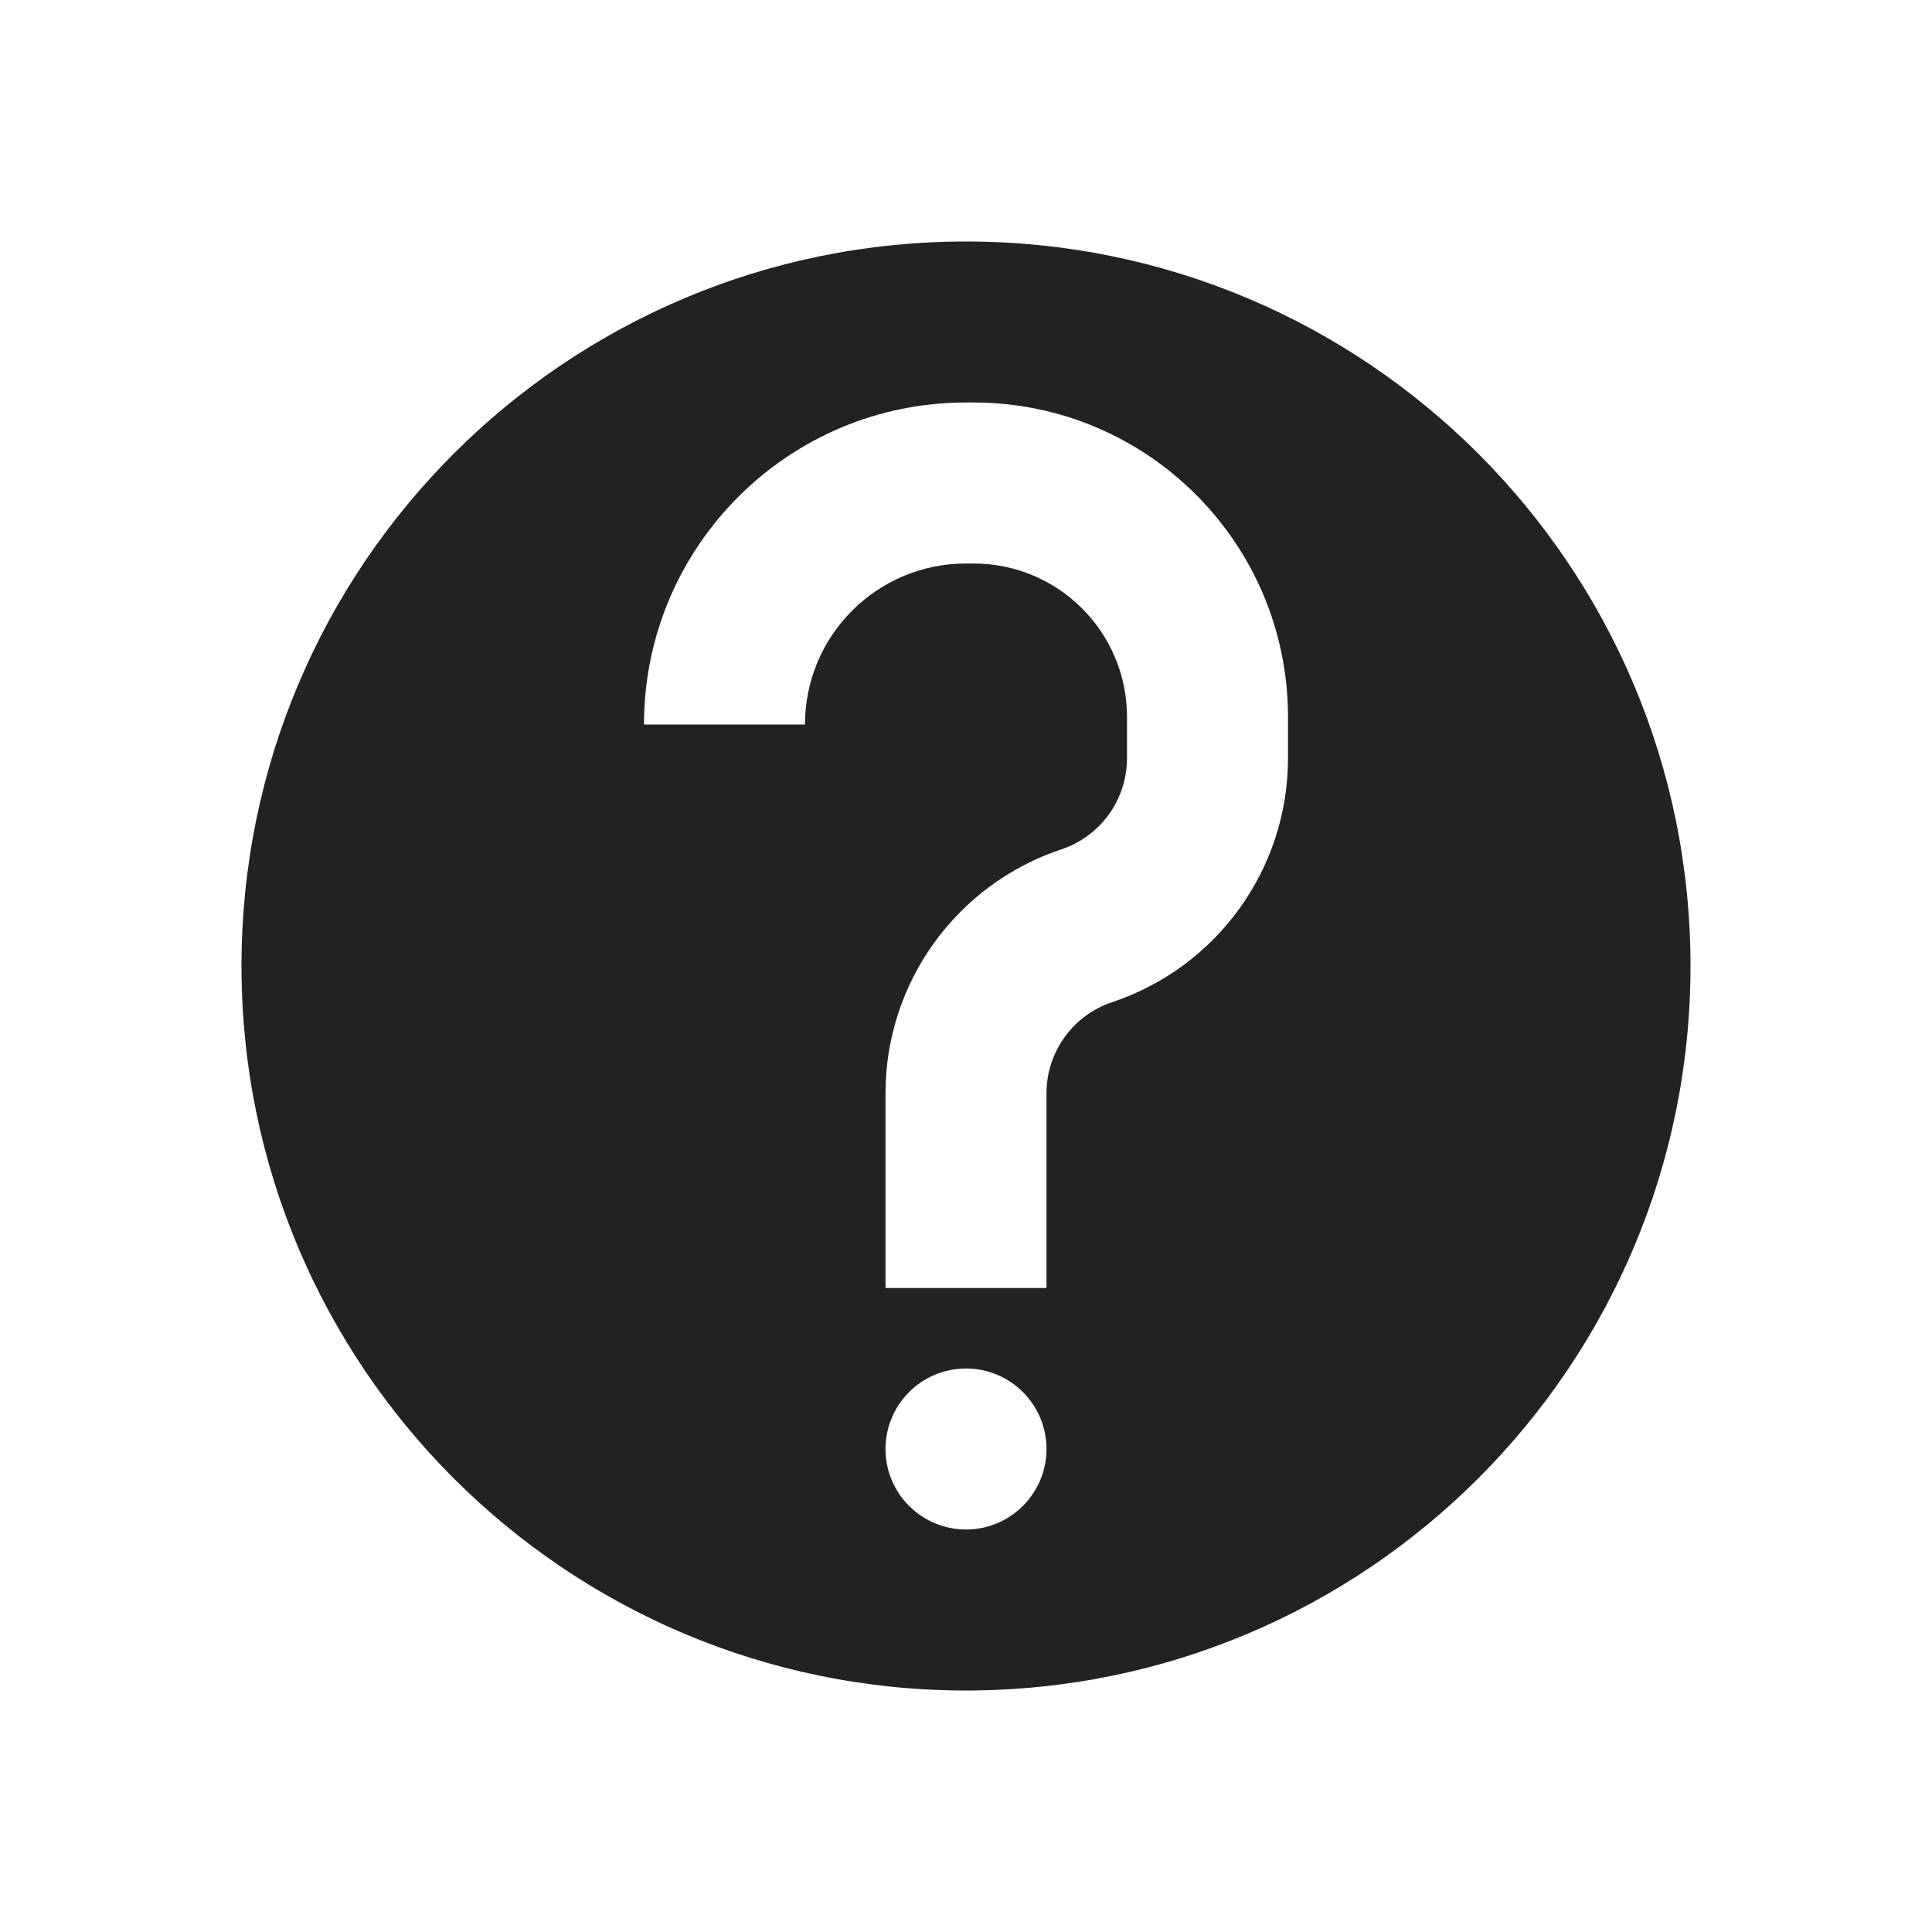
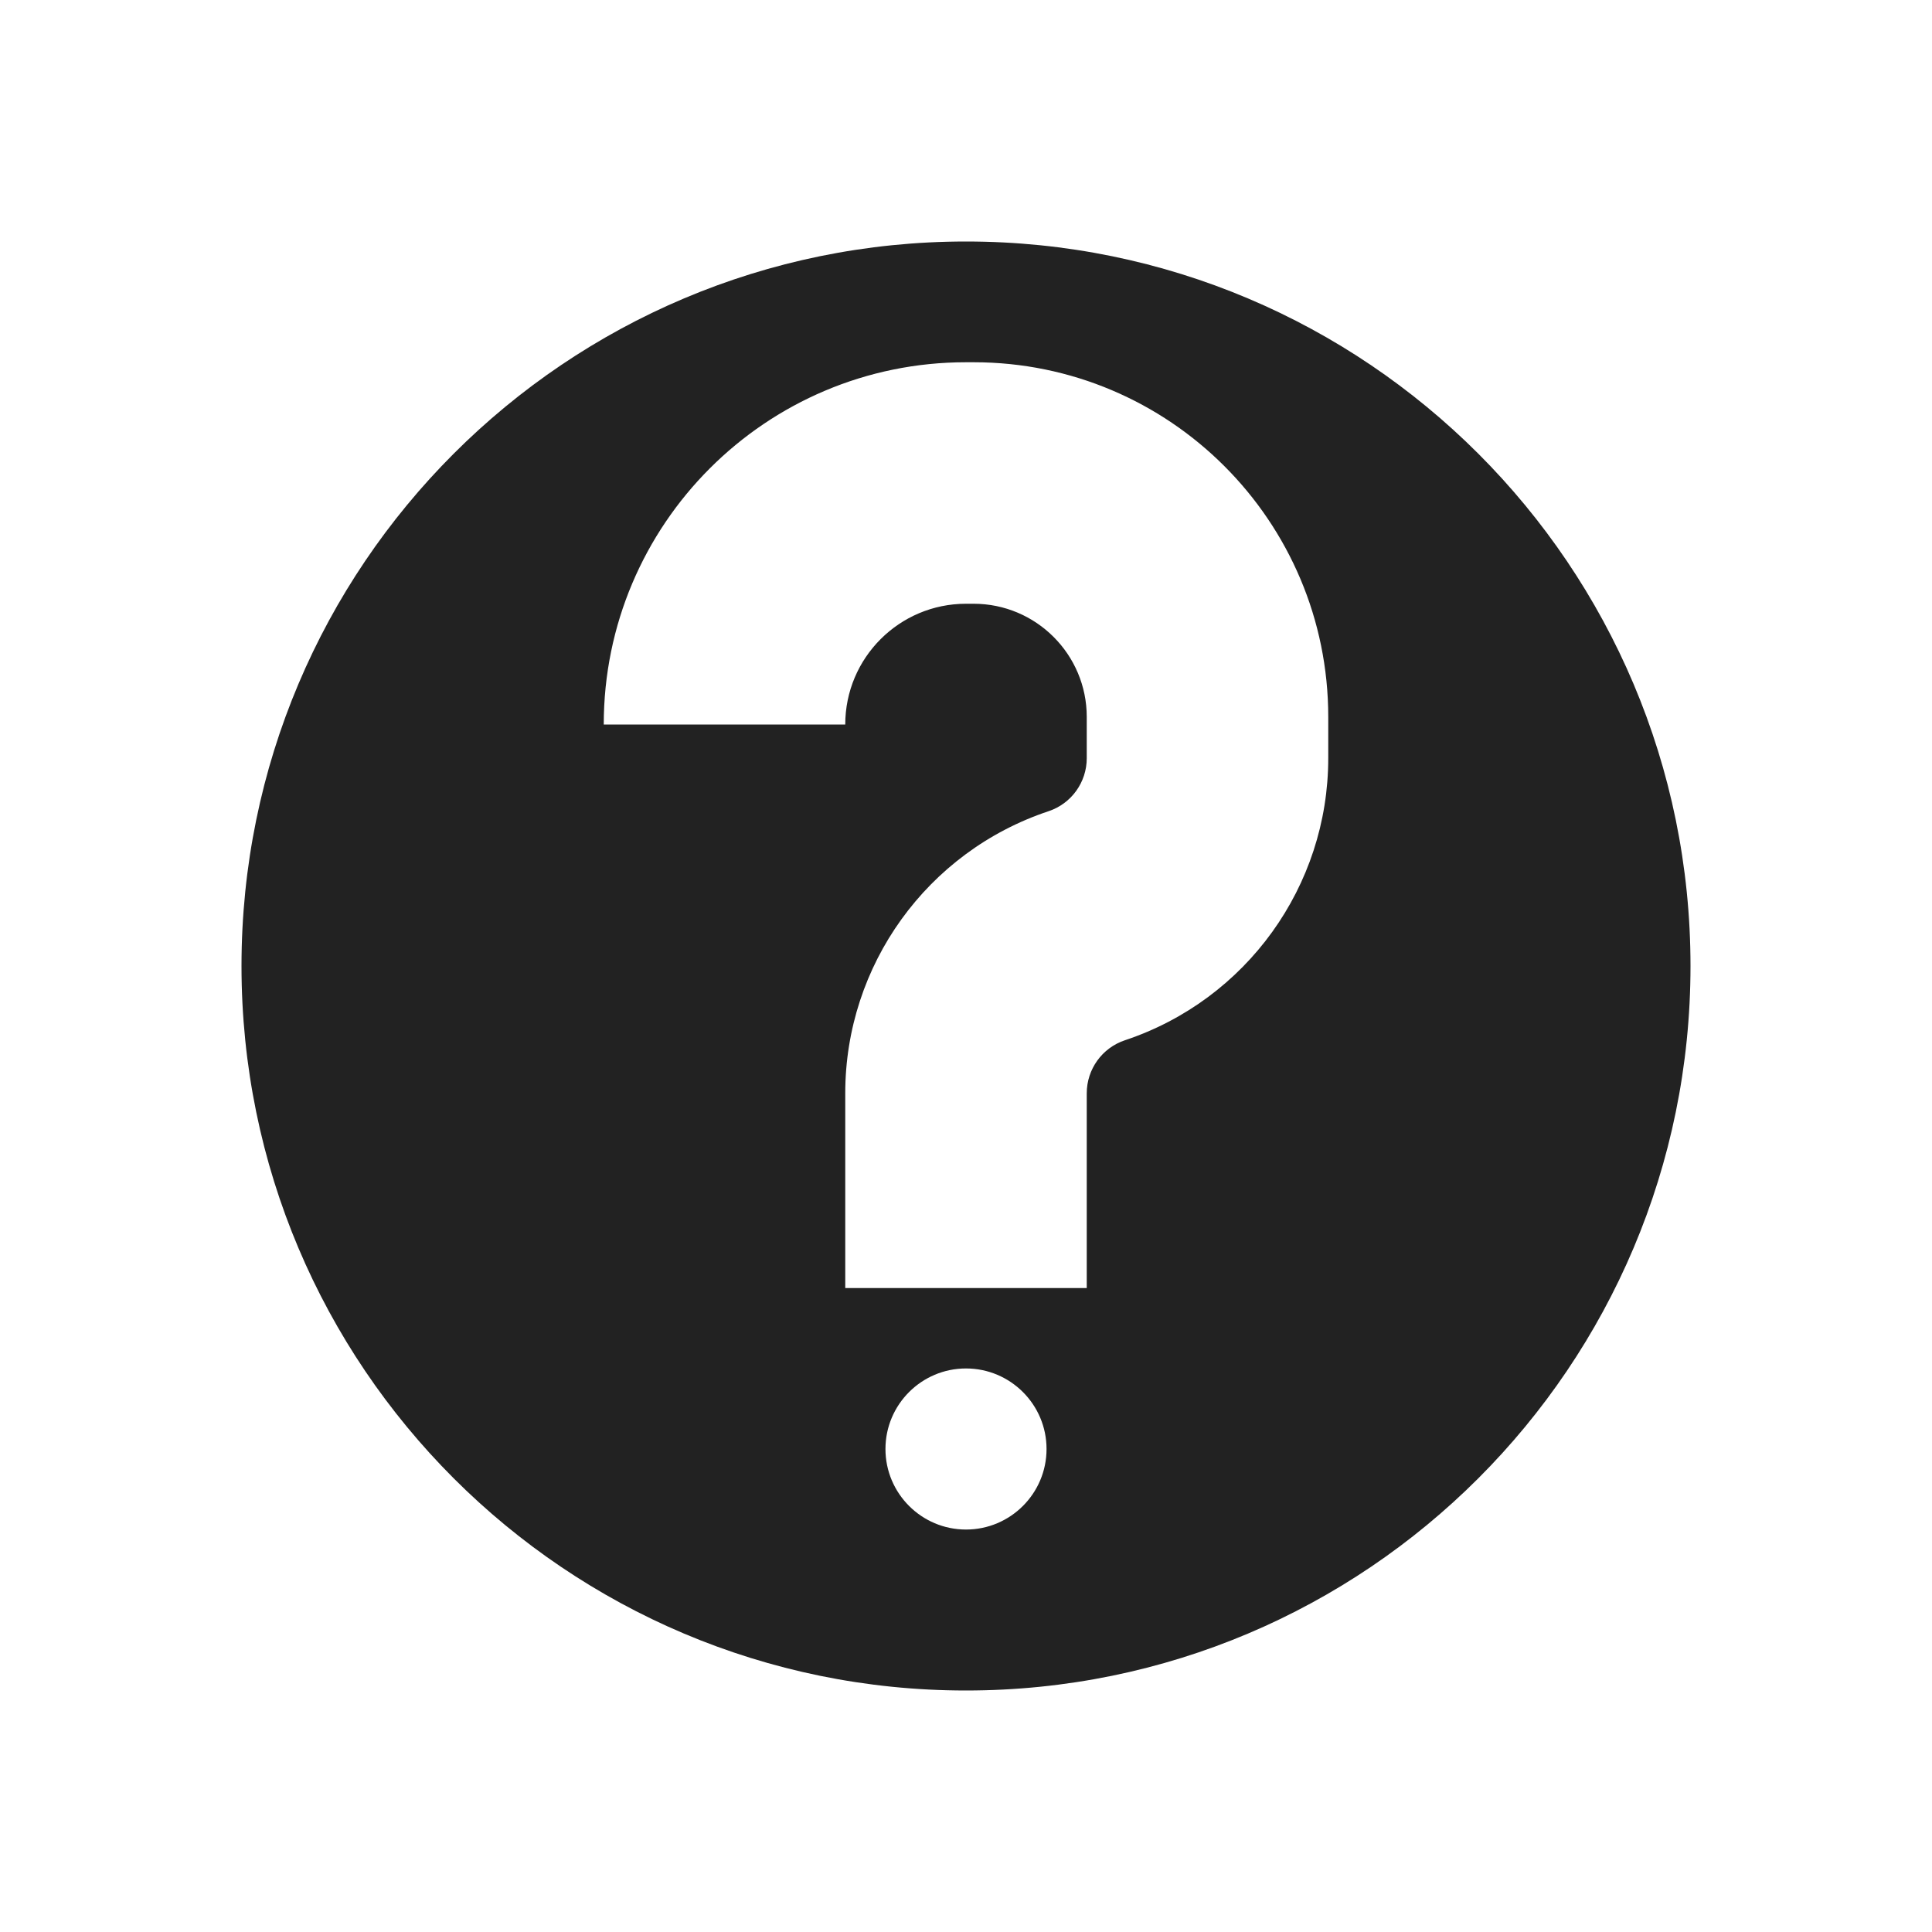
- <svg xmlns="http://www.w3.org/2000/svg" width="24" height="24" viewBox="0 0 24 24" fill="none">
-   <path fill-rule="evenodd" clip-rule="evenodd" d="M21 12C21 16.971 16.971 21 12 21C7.029 21 3 16.971 3 12C3 7.029 7.029 3 12 3C16.971 3 21 7.029 21 12ZM13 18C13 18.552 12.552 19 12 19C11.448 19 11 18.552 11 18C11 17.448 11.448 17 12 17C12.552 17 13 17.448 13 18ZM12 5C9.791 5 8 6.791 8 9H10C10 7.895 10.895 7 12 7H12.094C13.147 7 14 7.853 14 8.906V9.419C14 9.933 13.671 10.389 13.184 10.551C11.88 10.986 11 12.207 11 13.581V16H13V13.581C13 13.067 13.329 12.611 13.816 12.449C15.12 12.014 16 10.793 16 9.419V8.906C16 6.749 14.251 5 12.094 5H12Z" fill="#222222" />
+ <svg xmlns="http://www.w3.org/2000/svg" width="16" height="16" viewBox="0 0 16 16" fill="none">
+   <path fill-rule="evenodd" clip-rule="evenodd" d="M14 8C14 11.314 11.314 14 8 14C4.686 14 2 11.314 2 8C2 4.686 4.686 2 8 2C11.314 2 14 4.686 14 8ZM8.667 12C8.667 12.368 8.368 12.667 8 12.667C7.632 12.667 7.333 12.368 7.333 12C7.333 11.632 7.632 11.333 8 11.333C8.368 11.333 8.667 11.632 8.667 12ZM8 3C6.343 3 5 4.343 5 6H7C7 5.448 7.448 5 8 5H8.063C8.58 5 9 5.42 9 5.937V6.279C9 6.478 8.873 6.655 8.684 6.718C7.678 7.053 7 7.994 7 9.054V10.667H9V9.054C9 8.855 9.127 8.678 9.316 8.615C10.322 8.28 11 7.339 11 6.279V5.937C11 4.315 9.685 3 8.063 3H8Z" fill="#222222" />
</svg>
